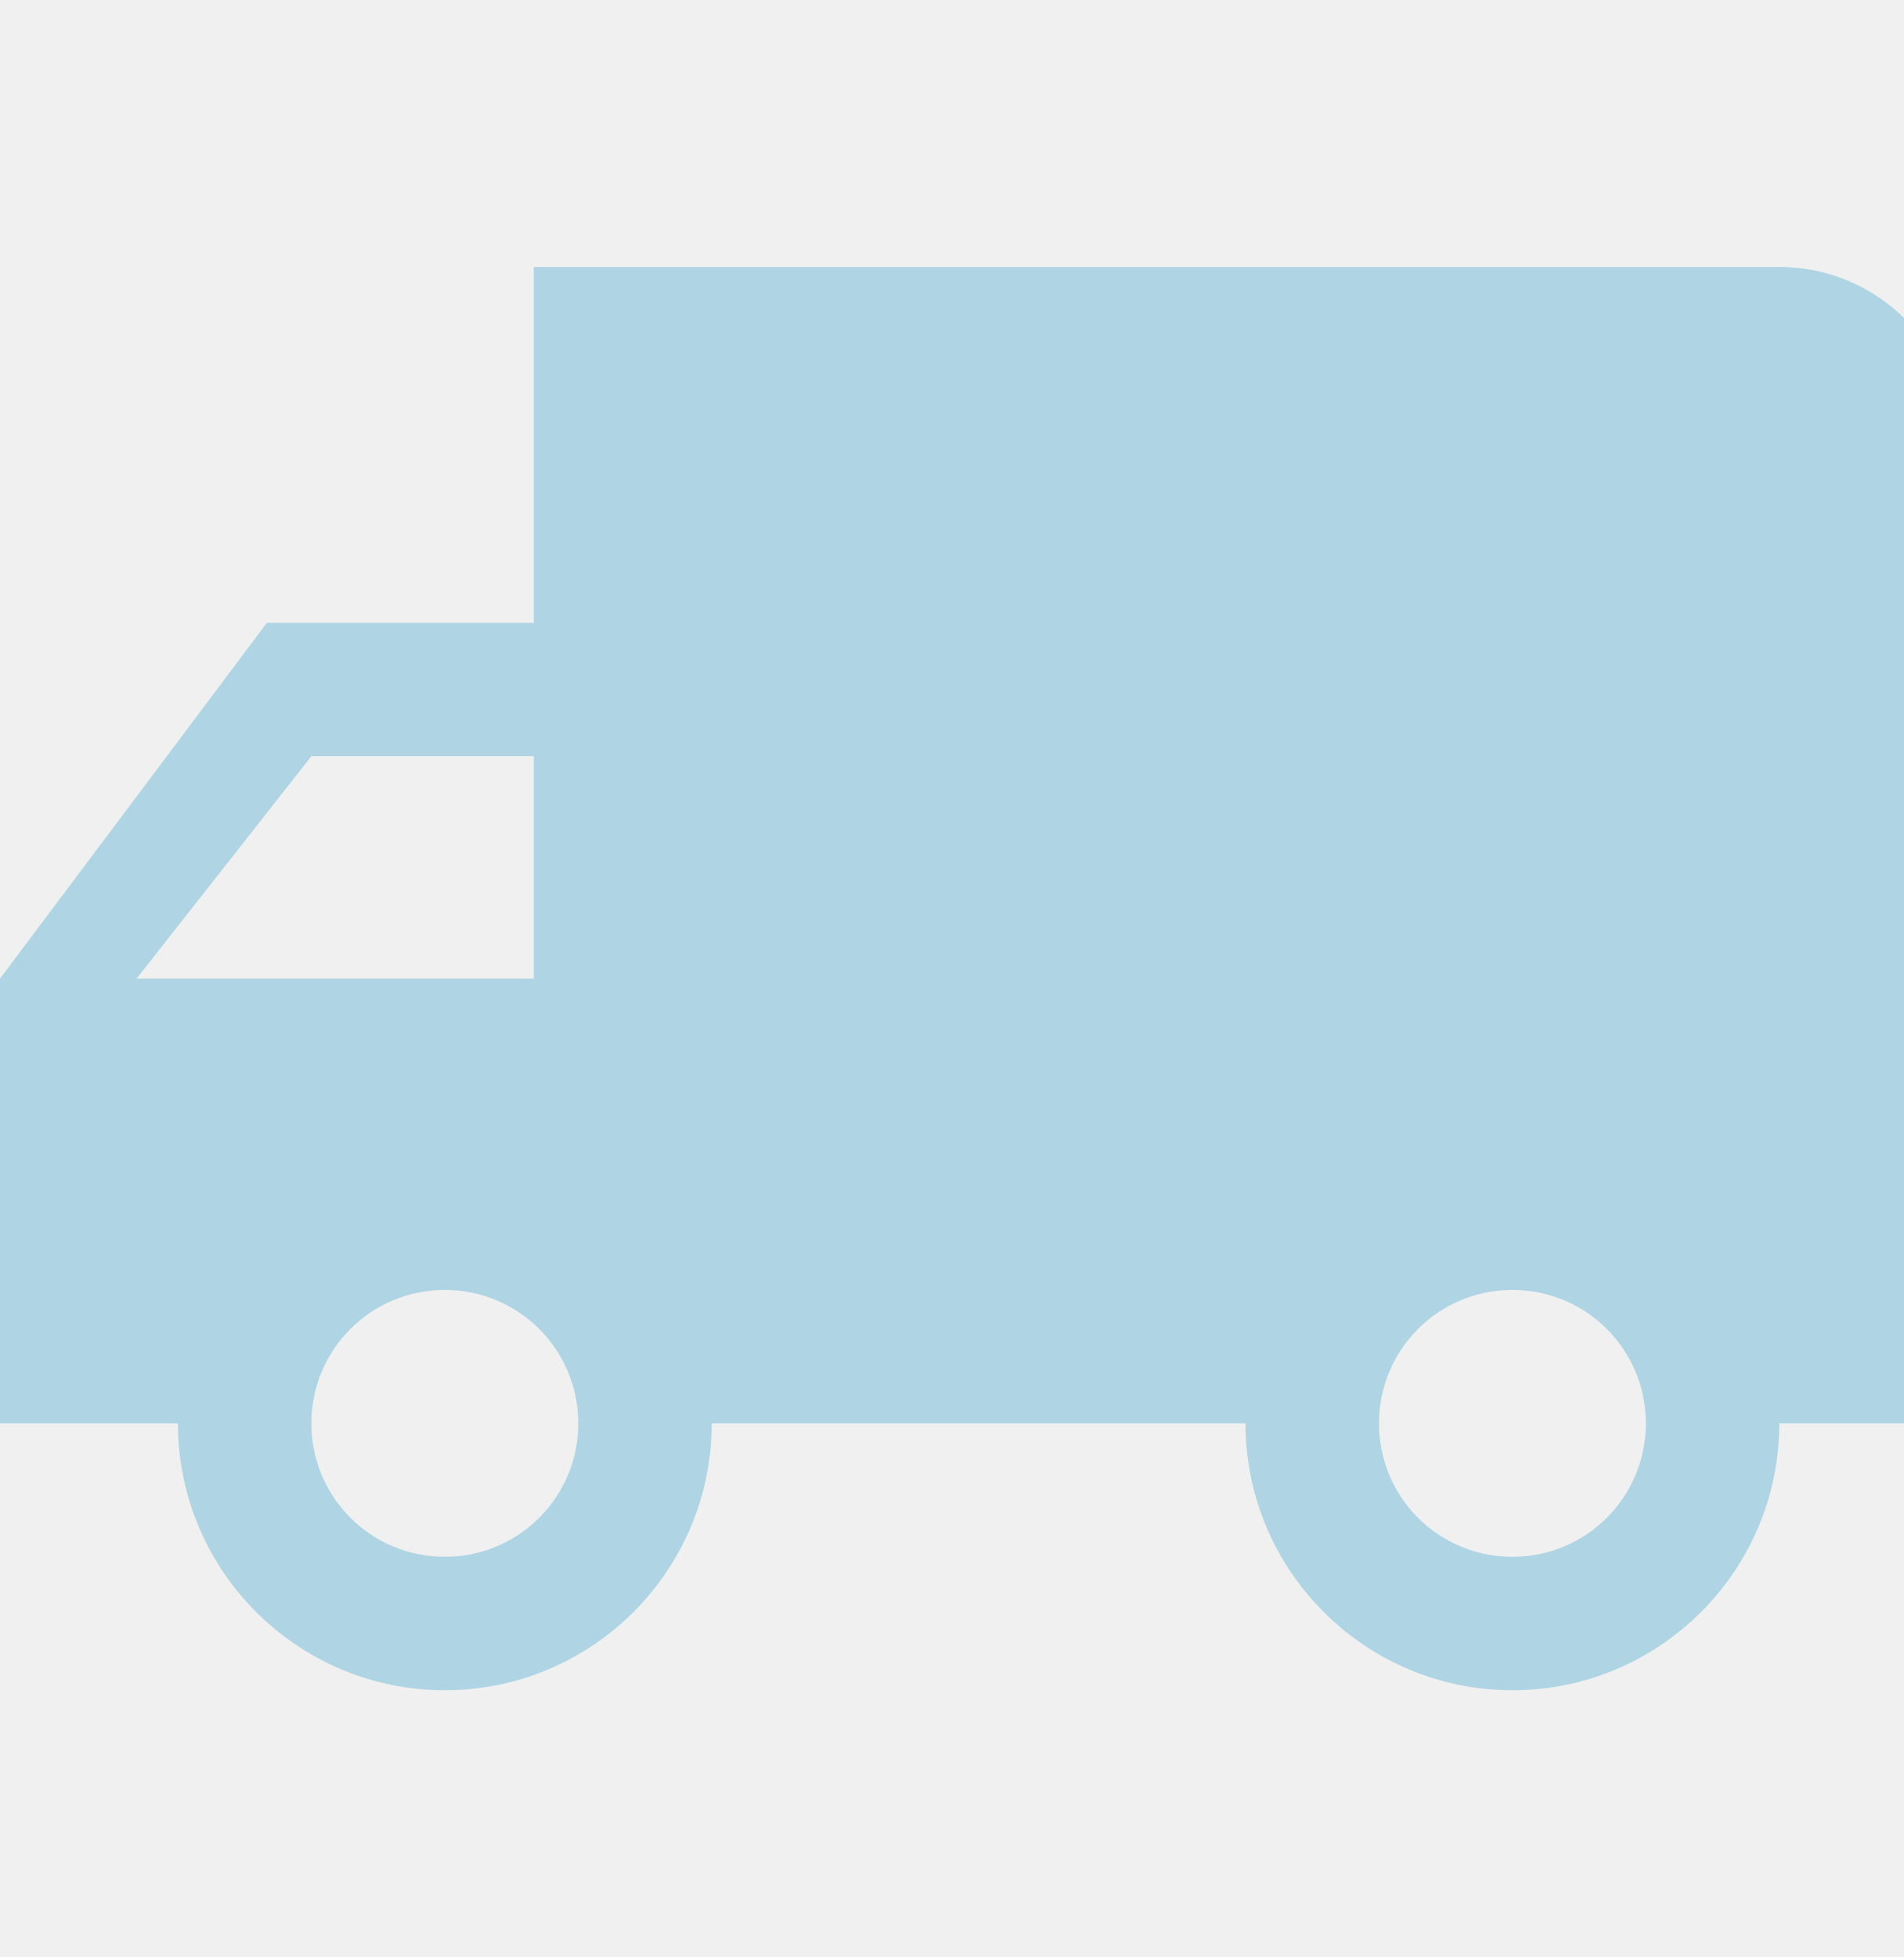
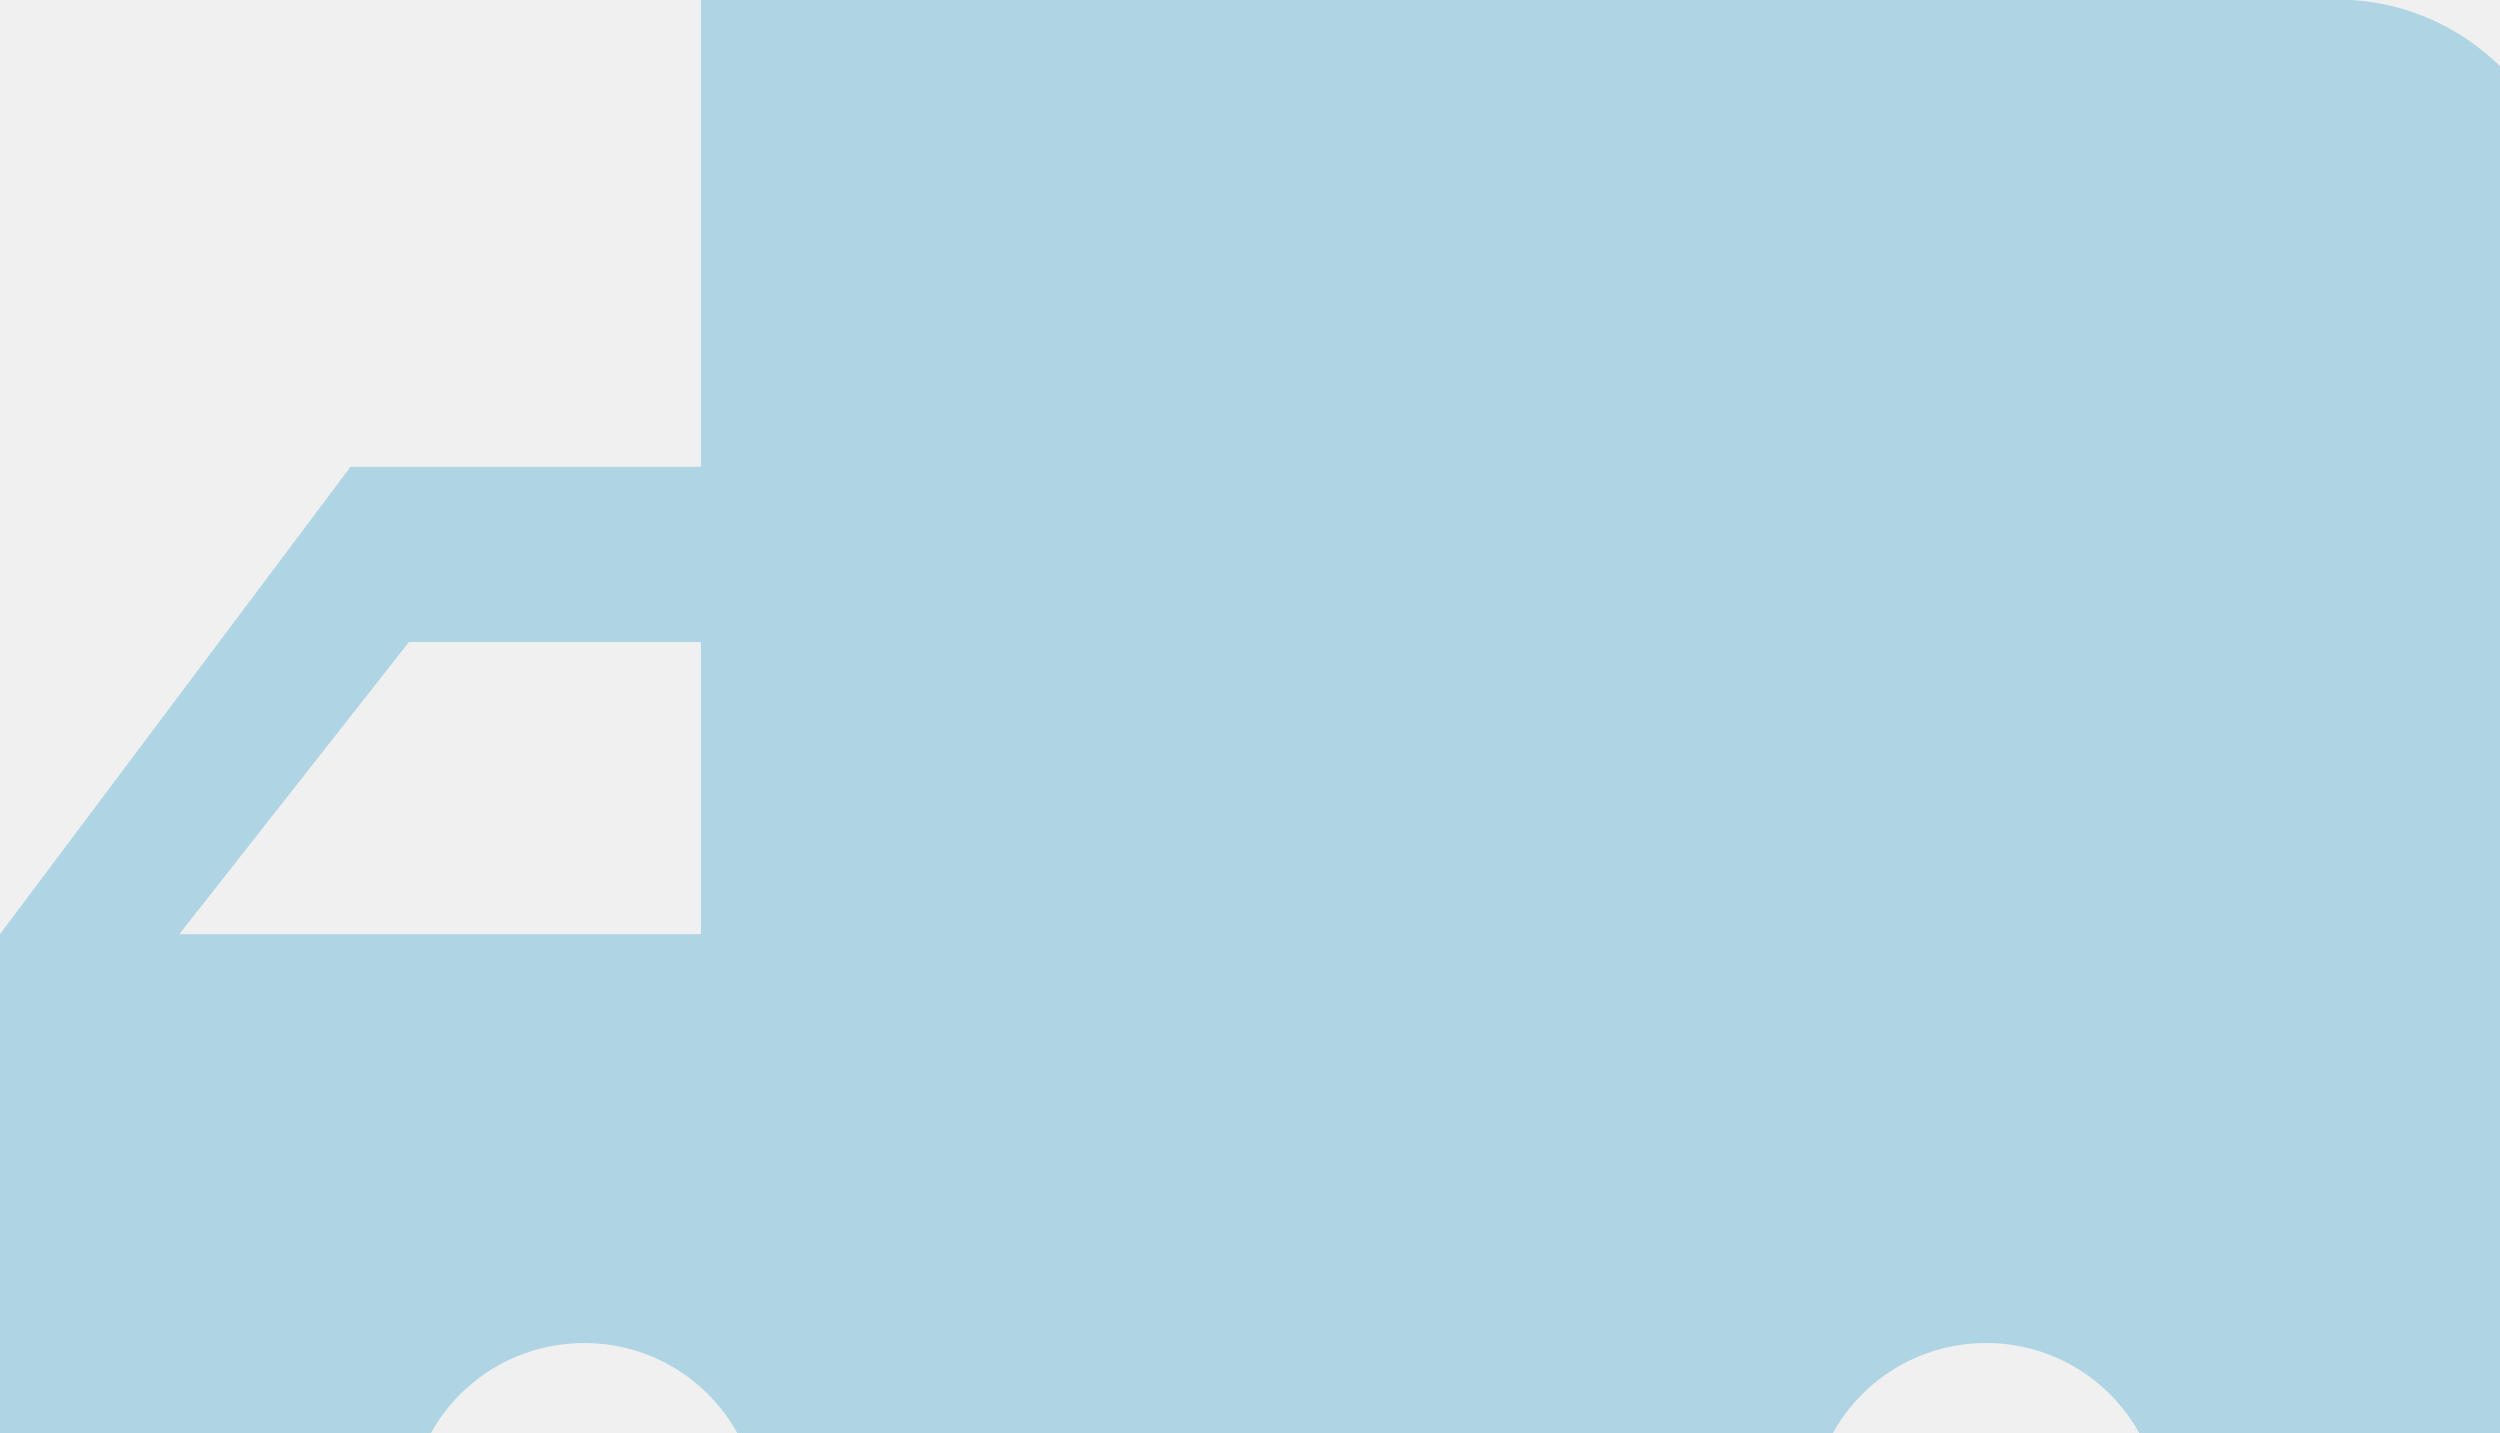
- <svg xmlns="http://www.w3.org/2000/svg" width="178" height="183" viewBox="0 0 178 183" fill="none">
-   <g clip-path="url(#clip0_0_6436)">
-     <path d="M24.955 58.237H49.909V24.964H166.363C175.555 24.964 183 32.409 183 41.601V133.101H166.363C166.363 146.868 155.176 158.056 141.409 158.056C127.642 158.056 116.454 146.868 116.454 133.101H66.545C66.545 146.868 55.357 158.056 41.591 158.056C27.824 158.056 16.636 146.868 16.636 133.101H-0V91.51L24.955 58.237ZM141.409 145.578C148.313 145.578 153.886 140.005 153.886 133.101C153.886 126.196 148.313 120.623 141.409 120.623C134.505 120.623 128.932 126.196 128.932 133.101C128.932 140.005 134.505 145.578 141.409 145.578ZM41.591 145.578C48.495 145.578 54.068 140.005 54.068 133.101C54.068 126.196 48.495 120.623 41.591 120.623C34.687 120.623 29.113 126.196 29.113 133.101C29.113 140.005 34.687 145.578 41.591 145.578ZM49.909 91.51V70.715H29.114L12.769 91.51H49.909Z" fill="#6FBAD9" fill-opacity="0.5" />
+ <svg xmlns="http://www.w3.org/2000/svg" width="178" height="102" viewBox="0 0 178 102" fill="none">
+   <g clip-path="url(#clip0_137_21177)">
+     <path d="M24.955 33.237H49.909V-0.036H166.363C175.555 -0.036 183 7.409 183 16.601V108.101H166.363C166.363 121.868 155.176 133.056 141.409 133.056C127.642 133.056 116.454 121.868 116.454 108.101H66.545C66.545 121.868 55.357 133.056 41.591 133.056C27.824 133.056 16.636 121.868 16.636 108.101H-0V66.51L24.955 33.237ZM141.409 120.578C148.313 120.578 153.886 115.005 153.886 108.101C153.886 101.196 148.313 95.623 141.409 95.623C134.505 95.623 128.932 101.196 128.932 108.101C128.932 115.005 134.505 120.578 141.409 120.578ZM41.591 120.578C48.495 120.578 54.068 115.005 54.068 108.101C54.068 101.196 48.495 95.623 41.591 95.623C34.687 95.623 29.113 101.196 29.113 108.101C29.113 115.005 34.687 120.578 41.591 120.578ZM49.909 66.51V45.715H29.114L12.769 66.51H49.909Z" fill="#6FBAD9" fill-opacity="0.5" />
  </g>
  <defs>
-     <clipPath id="clip0_0_6436">
-       <rect width="183" height="183" fill="white" transform="matrix(-1 0 0 1 183 0.00976562)" />
+     <clipPath id="clip0_137_21177">
+       <rect width="183" height="183" fill="white" transform="matrix(-1 0 0 1 183 -24.9902)" />
    </clipPath>
  </defs>
</svg>
